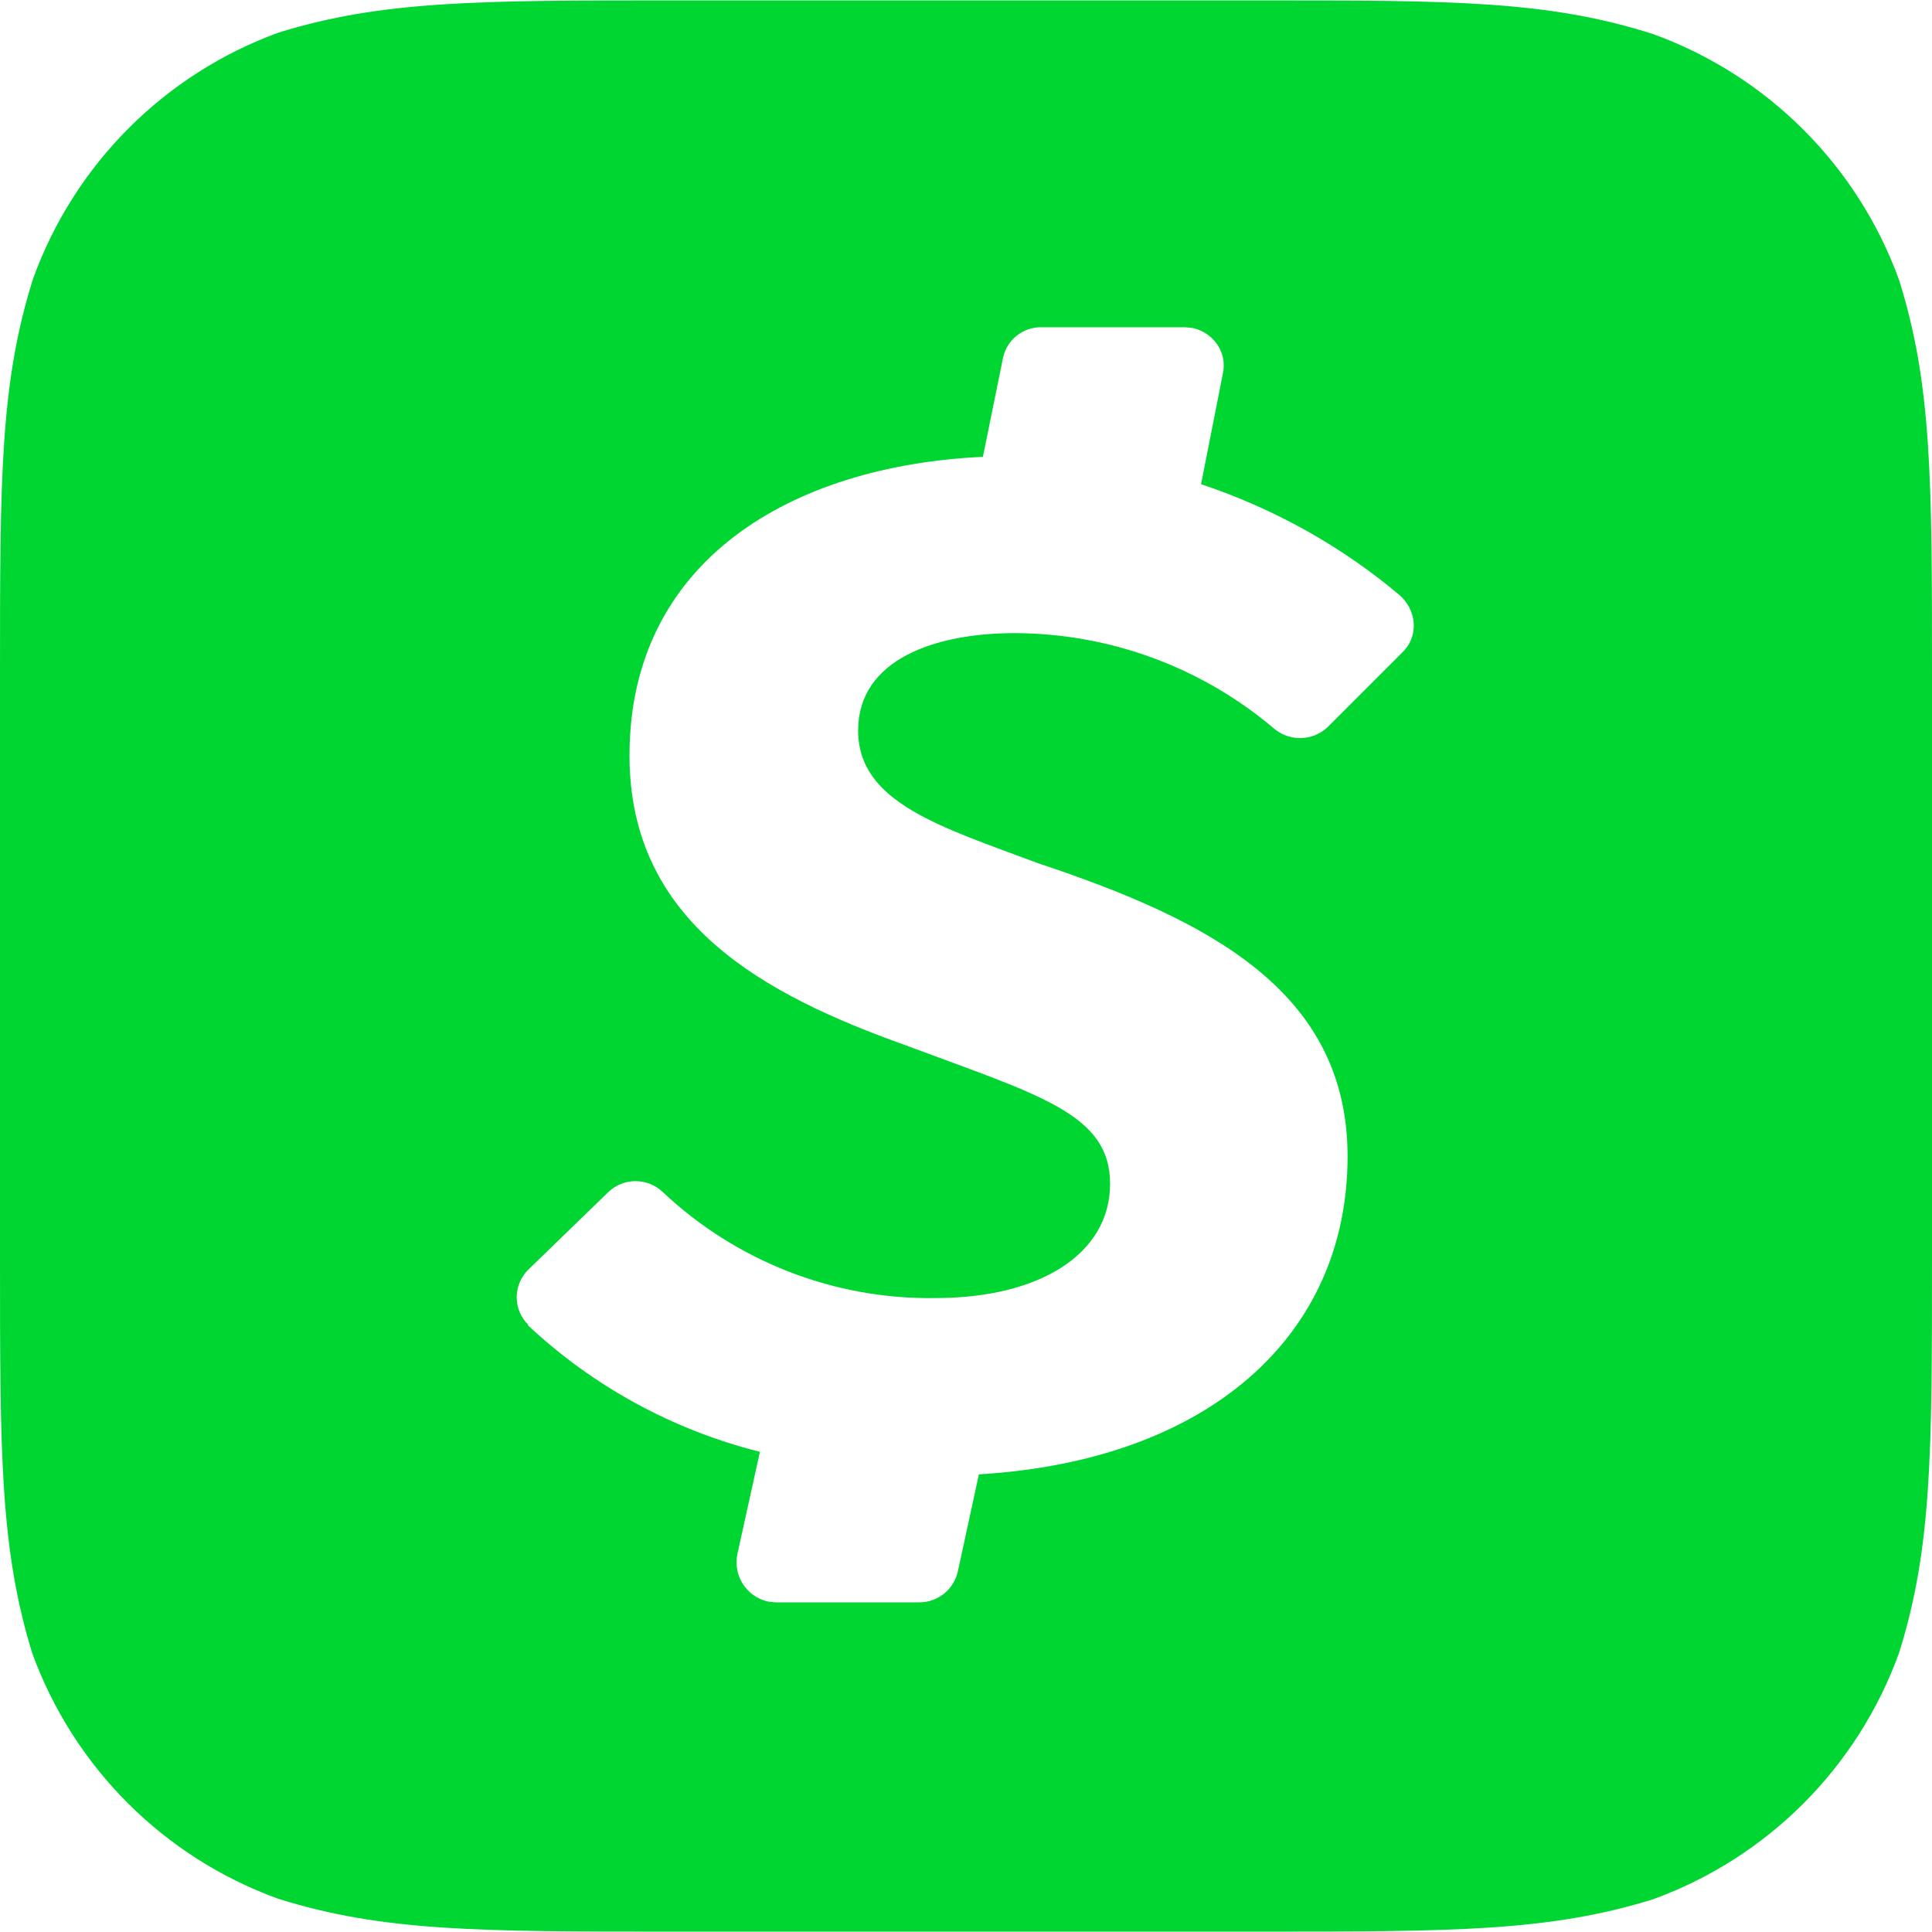
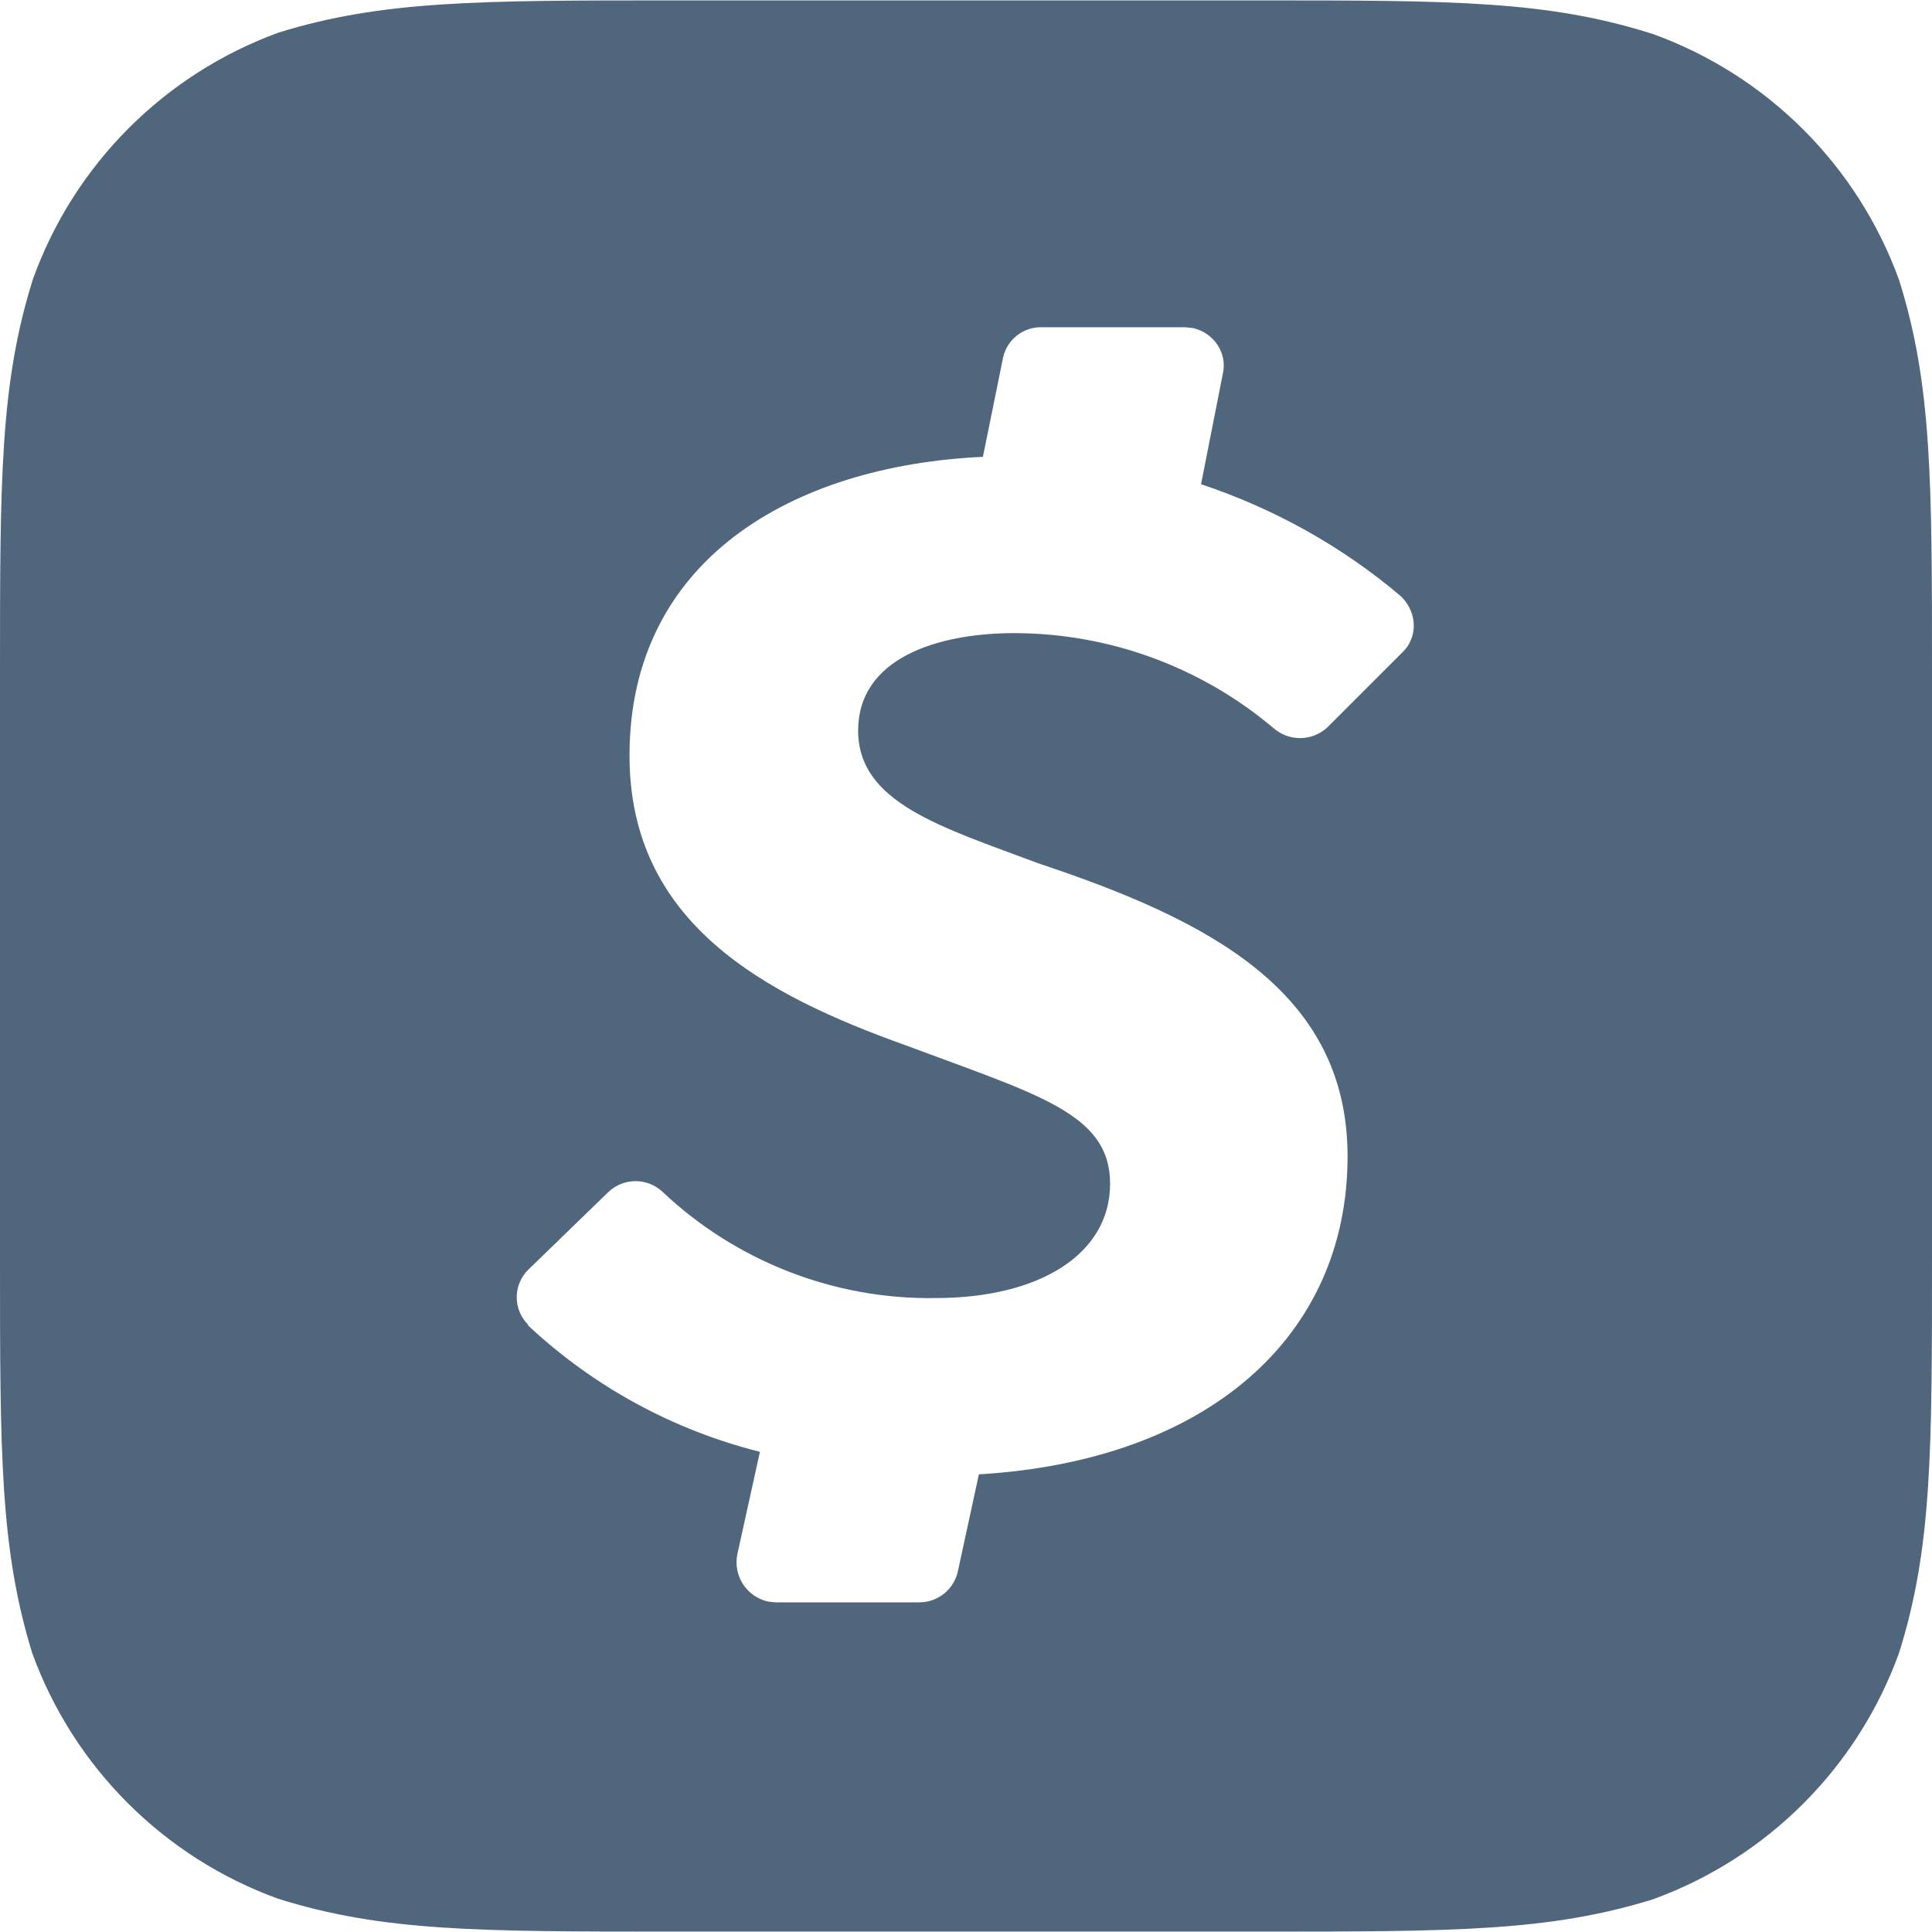
- <svg xmlns="http://www.w3.org/2000/svg" fill="#00D632" role="img" viewBox="0 0 24 24">
+ <svg xmlns="http://www.w3.org/2000/svg" fill="#50667d" role="img" viewBox="0 0 24 24">
  <path d="M23.59 3.475a5.1 5.1 0 00-3.05-3.05c-1.31-.42-2.5-.42-4.92-.42H8.36c-2.4 0-3.61 0-4.9.4a5.1 5.1 0 00-3.05 3.06C0 4.765 0 5.965 0 8.365v7.27c0 2.41 0 3.6.4 4.9a5.1 5.1 0 003.05 3.05c1.3.41 2.5.41 4.9.41h7.28c2.41 0 3.61 0 4.9-.4a5.1 5.1 0 003.06-3.06c.41-1.3.41-2.5.41-4.9v-7.25c0-2.41 0-3.61-.41-4.91zm-6.17 4.63l-.93.93a.5.5 0 01-.67.01 5 5 0 00-3.22-1.18c-.97 0-1.94.32-1.94 1.21 0 .9 1.04 1.2 2.24 1.65 2.1.7 3.84 1.58 3.84 3.64 0 2.24-1.74 3.78-4.58 3.95l-.26 1.2a.49.49 0 01-.48.39H9.63l-.09-.01a.5.5 0 01-.38-.59l.28-1.27a6.54 6.54 0 01-2.88-1.57v-.01a.48.48 0 010-.68l1-.97a.49.49 0 01.67 0c.91.86 2.13 1.34 3.39 1.32 1.3 0 2.17-.55 2.17-1.42 0-.87-.88-1.1-2.54-1.72-1.76-.63-3.43-1.52-3.43-3.6 0-2.42 2.01-3.6 4.39-3.71l.25-1.23a.48.48 0 01.48-.38h1.78l.1.01c.26.06.43.31.37.57l-.27 1.37c.9.3 1.75.77 2.48 1.39l.02.02c.19.2.19.5 0 .68z" />
</svg>
